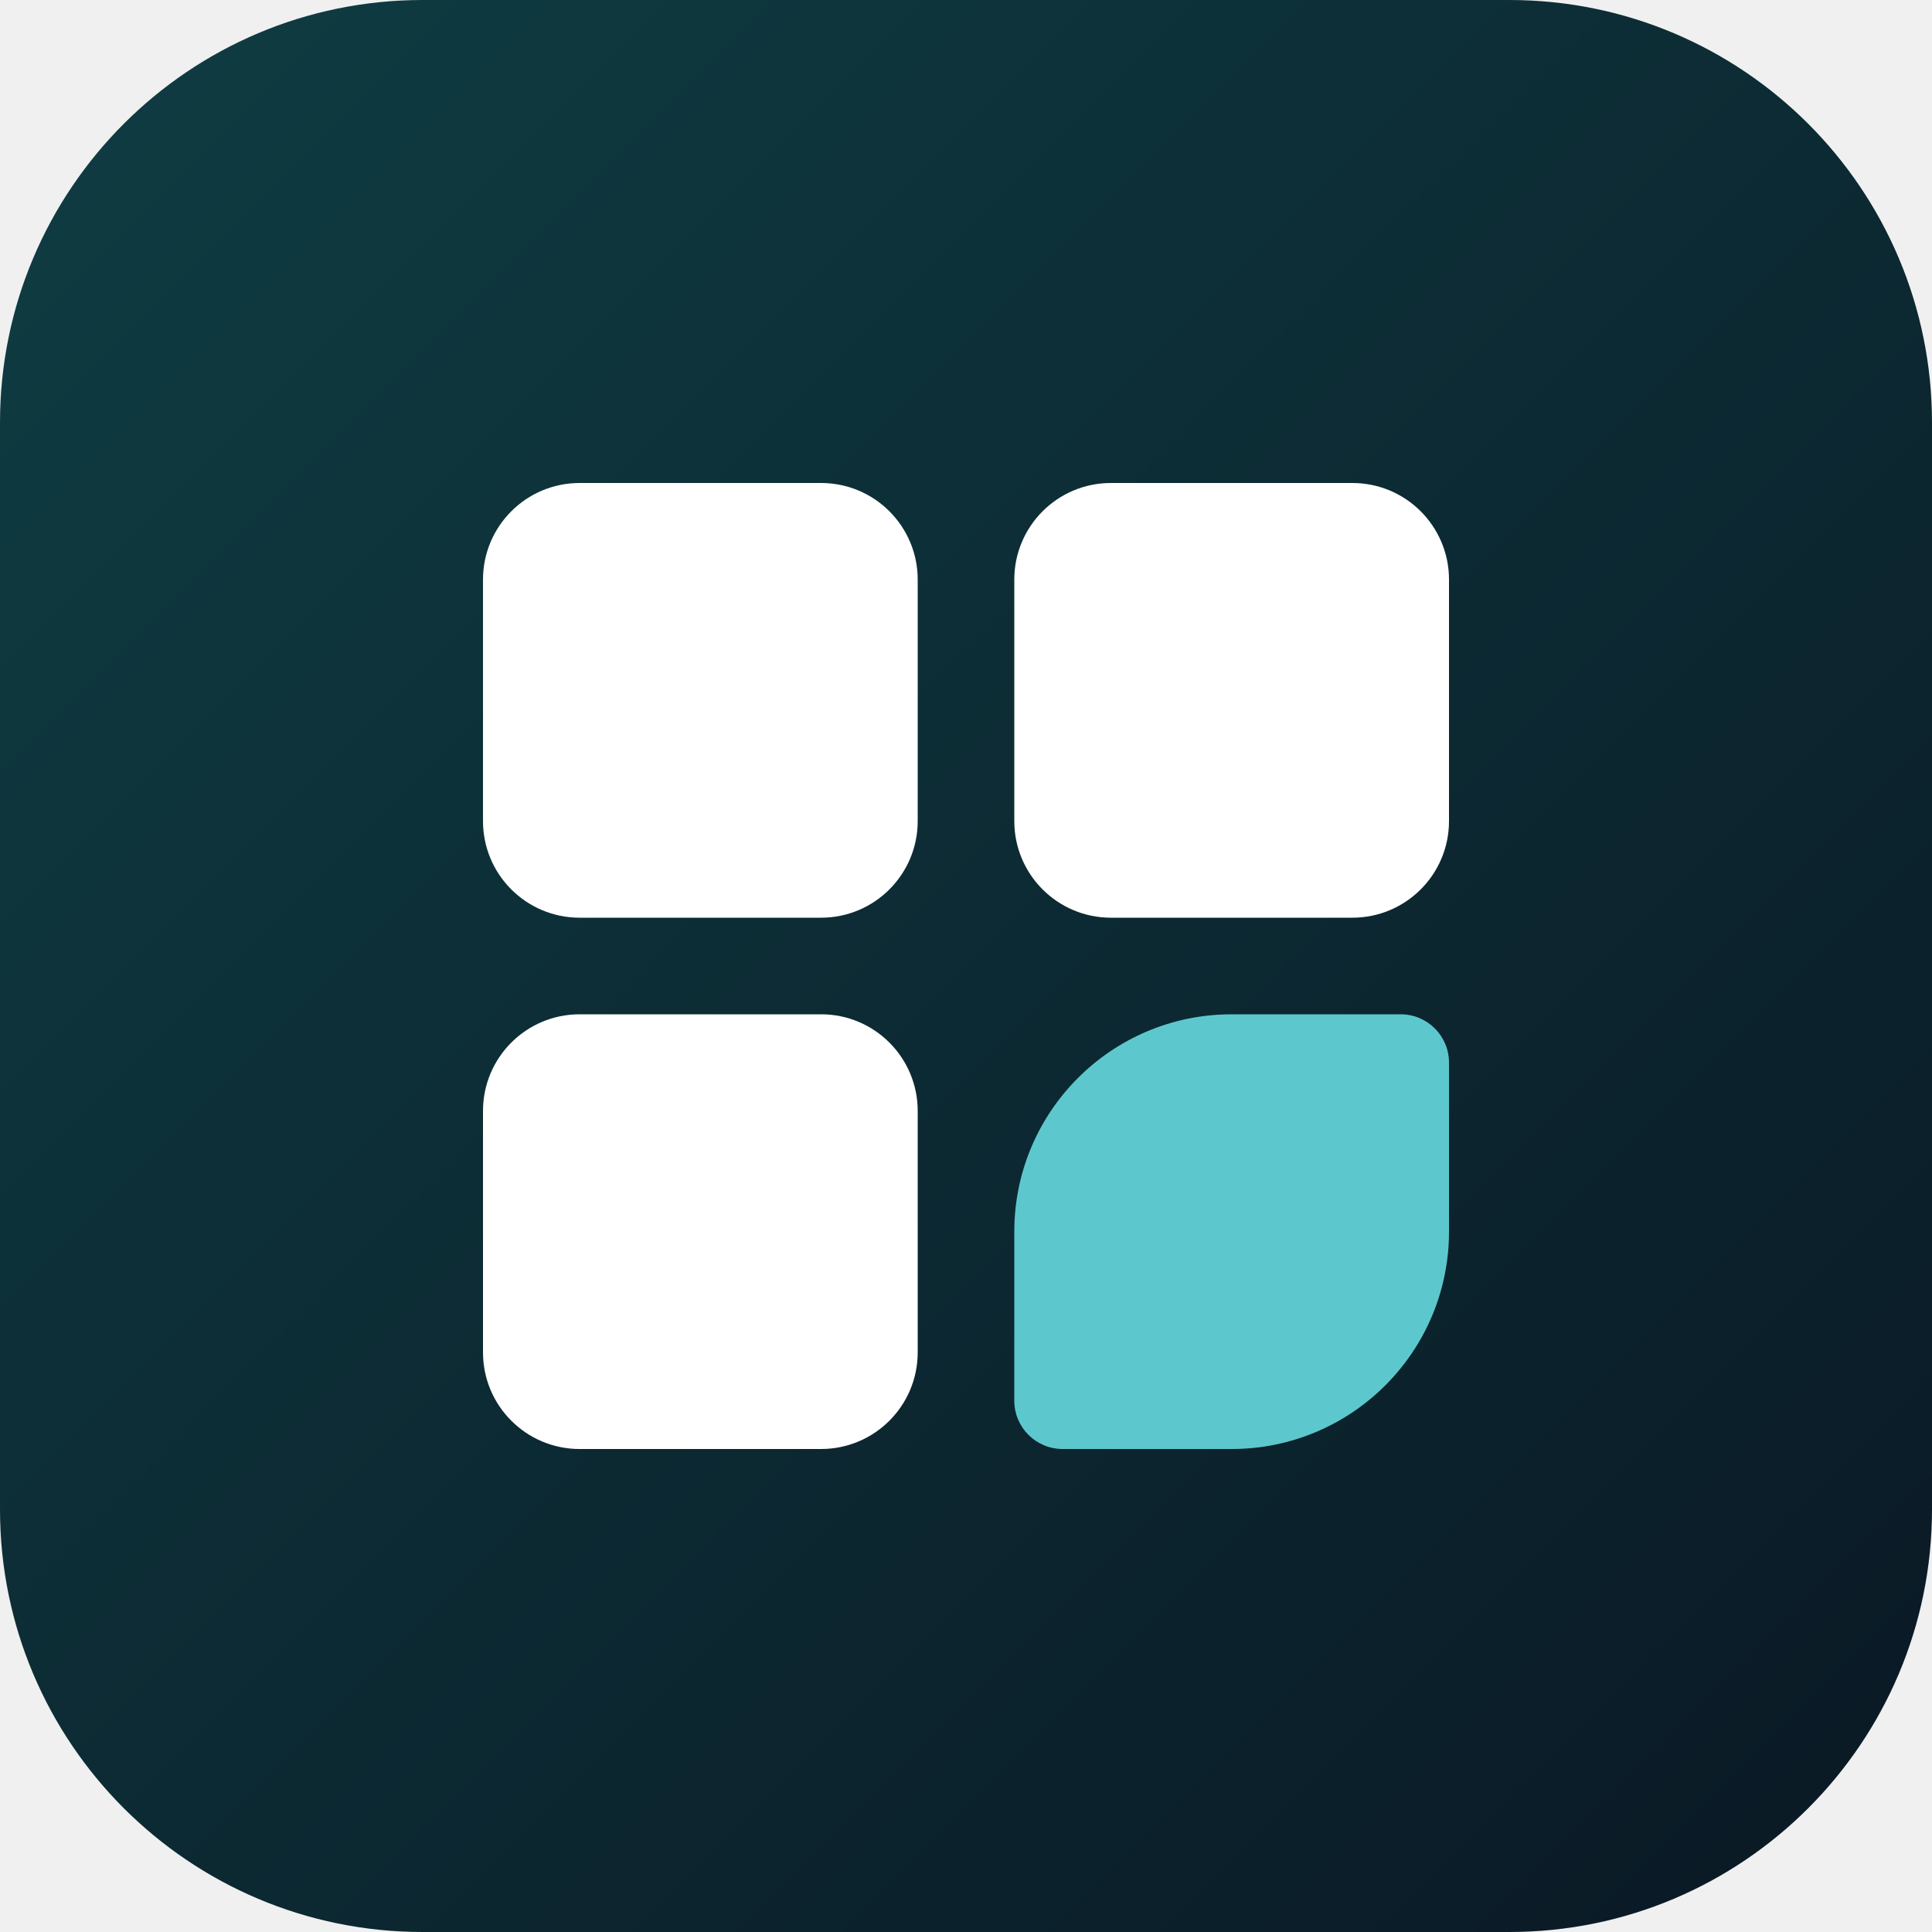
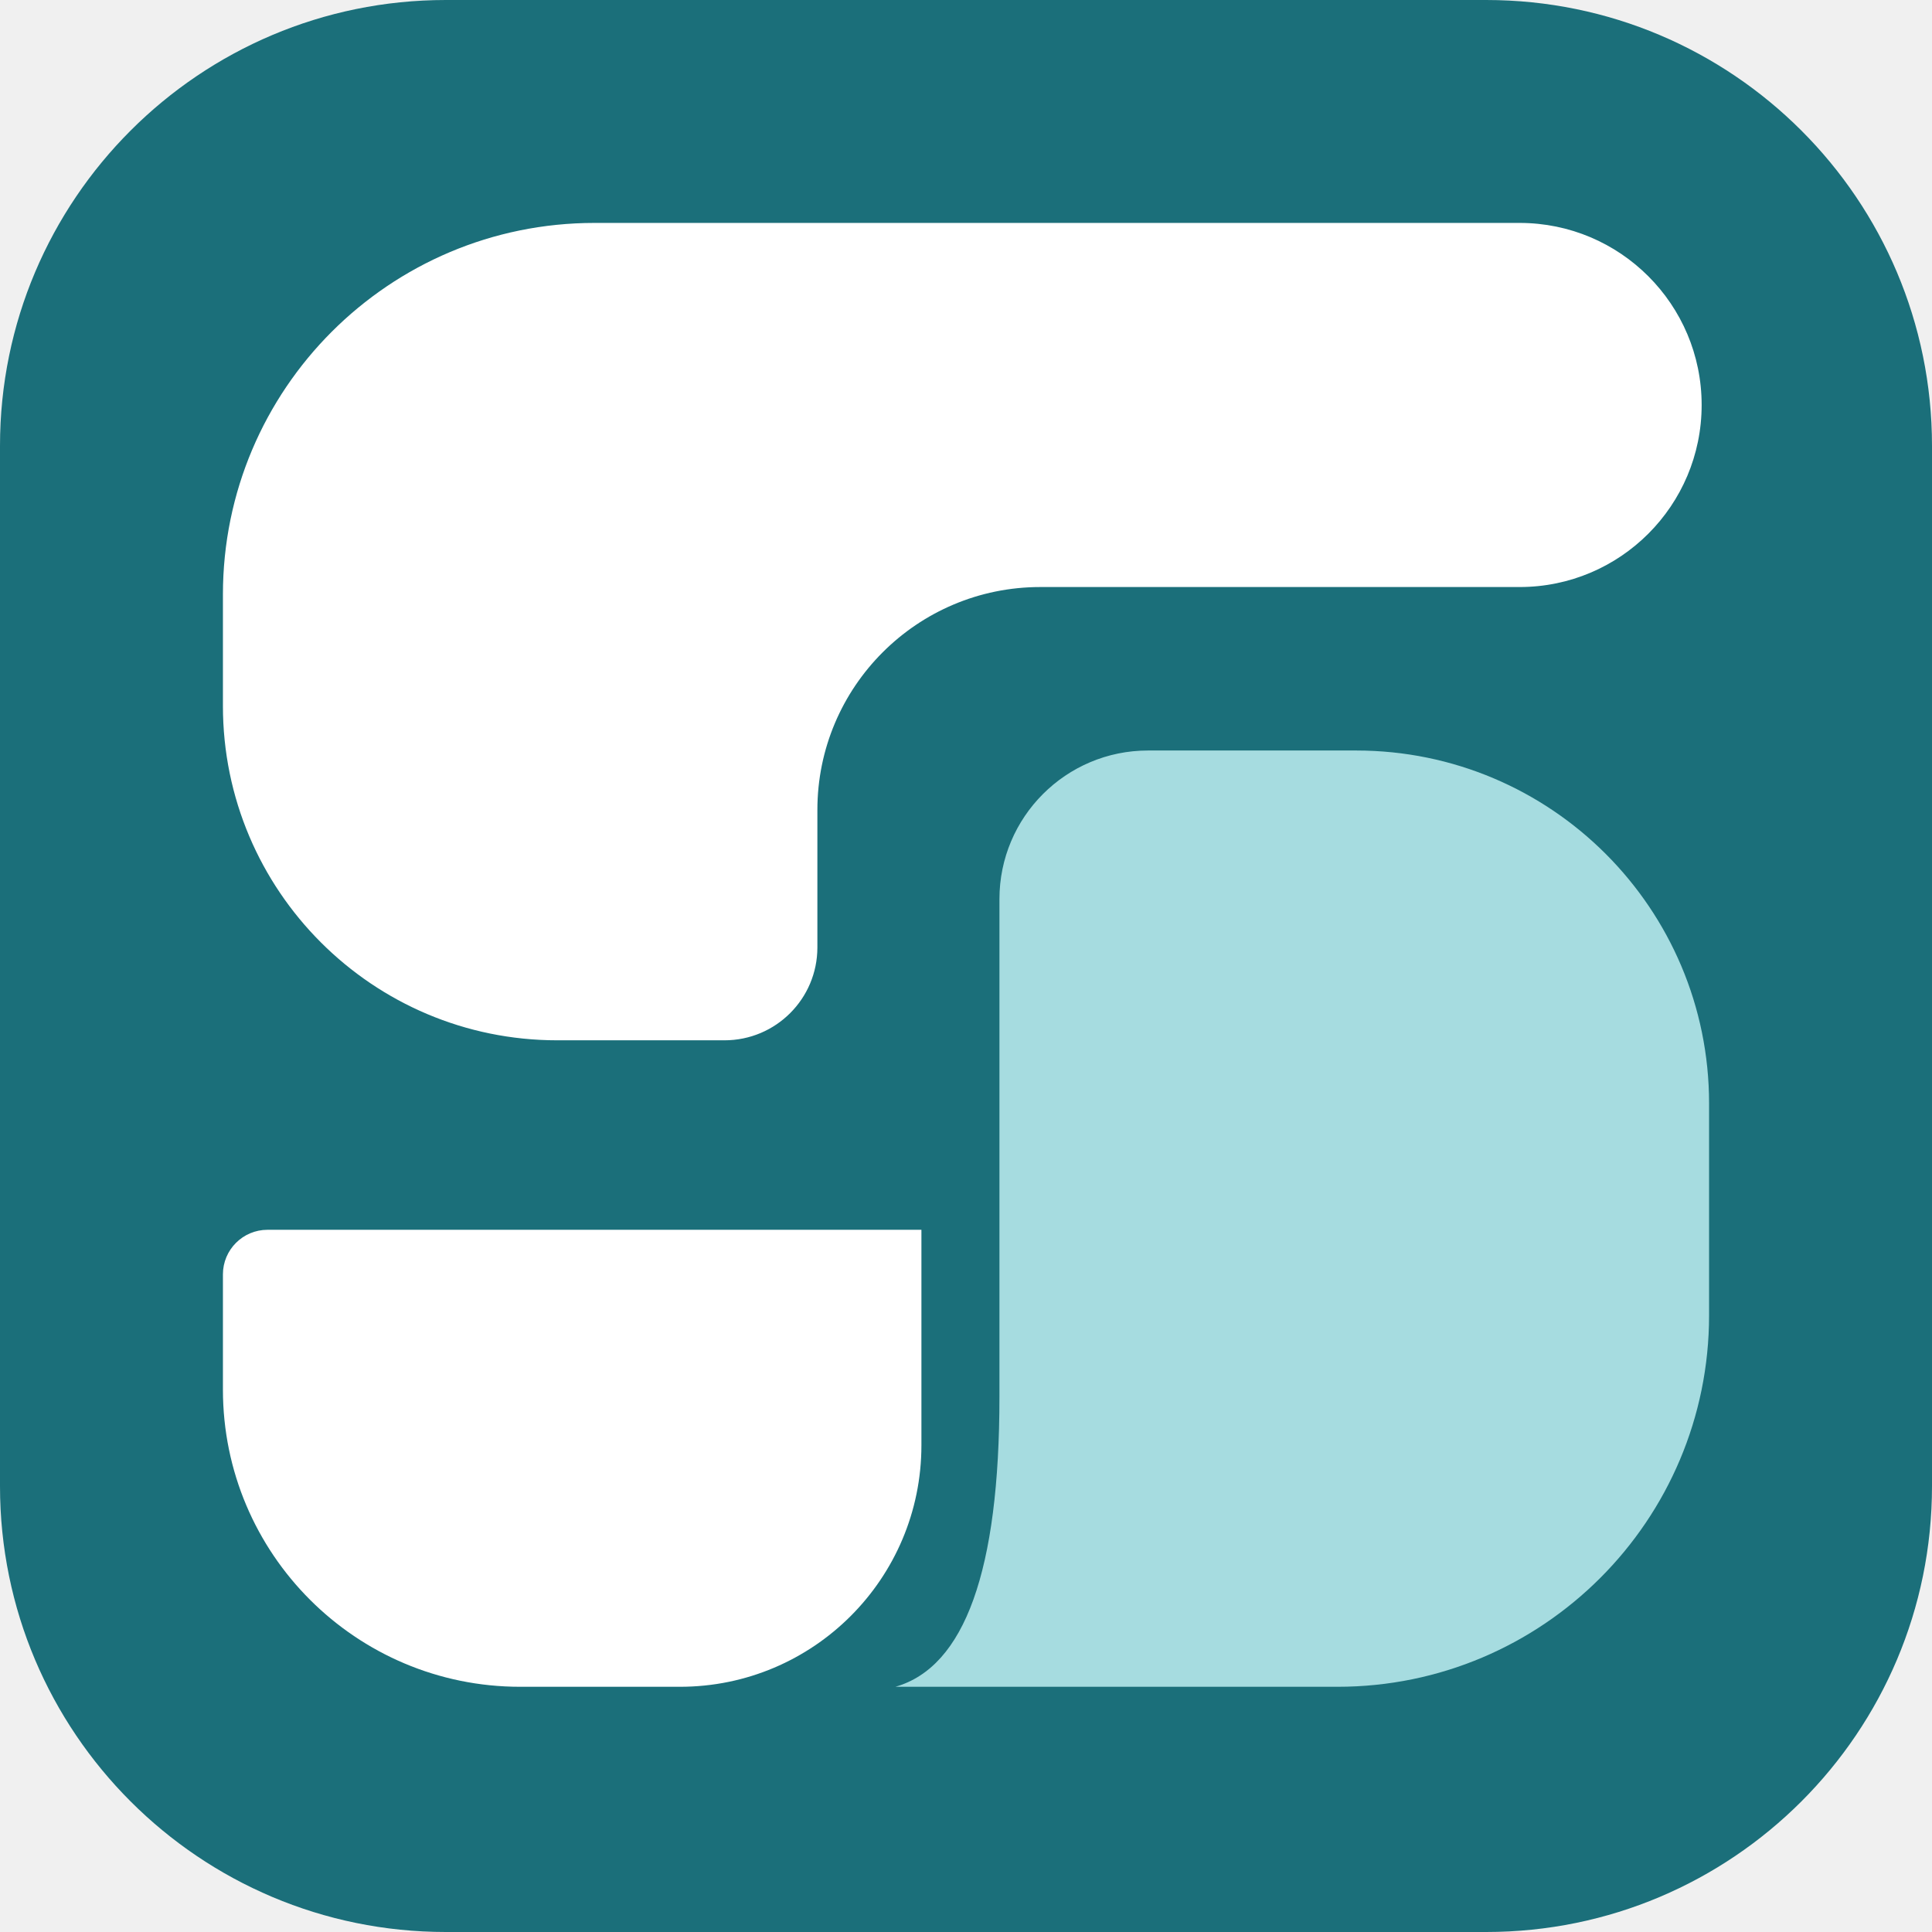
- <svg xmlns="http://www.w3.org/2000/svg" viewBox="0 0 64 64">
-   <style>.edge{stroke-opacity:0}@media (prefers-color-scheme:dark){.edge{stroke-opacity:.9}}</style>
-   <defs>
-     <linearGradient id="g" x1="0" y1="0" x2="1" y2="1">
-       <stop offset="0" stop-color="#0F3D43" />
-       <stop offset="1" stop-color="#0A1824" />
-     </linearGradient>
-   </defs>
-   <rect width="64" height="64" rx="14" fill="url(#g)" />
-   <rect class="edge" x="1.5" y="1.5" width="61" height="61" rx="12.5" fill="none" stroke="#5CC8CE" stroke-width="3" />
-   <g transform="translate(6.4 6.4) scale(0.8)">
-     <rect x="12" y="12" width="18" height="18" rx="4" fill="#FFFFFF" />
-     <rect x="34" y="12" width="18" height="18" rx="4" fill="#FFFFFF" />
-     <rect x="12" y="34" width="18" height="18" rx="4" fill="#FFFFFF" />
-     <path d="M43 34H50A2 2 0 0 1 52 36V43A9 9 0 0 1 43 52H36A2 2 0 0 1 34 50V43A9 9 0 0 1 43 34Z" fill="#5CC8CE" />
-   </g>
+ <svg xmlns="http://www.w3.org/2000/svg" viewBox="-6 -6 52 52" width="512" height="512">
+   <rect x="-6" y="-6" width="52" height="52" rx="12" fill="#1B6F7A" />
+   <path d="M10 0H34.9A4.9 4.9 0 0 1 34.9 9.8H22A6 6 0 0 0 16 15.8V19.5A2.5 2.5 0 0 1 13.5 22H9A9 9 0 0 1 0 13V10A10 10 0 0 1 10 0Z" fill="#FFFFFF" />
+   <path d="M1.2 27.1H18.8V32.9A6.5 6.5 0 0 1 12.3 39.4H8A8 8 0 0 1 0 31.4V28.3A1.2 1.2 0 0 1 1.2 27.1Z" fill="#FFFFFF" />
+   <path d="M24.9 14.2H30.5A9.5 9.5 0 0 1 40 23.7V29.4A10 10 0 0 1 30 39.4H18.1Q20.9 38.6 20.9 31.6V18.2A4 4 0 0 1 24.9 14.2Z" fill="#A6DCE0" />
</svg>
